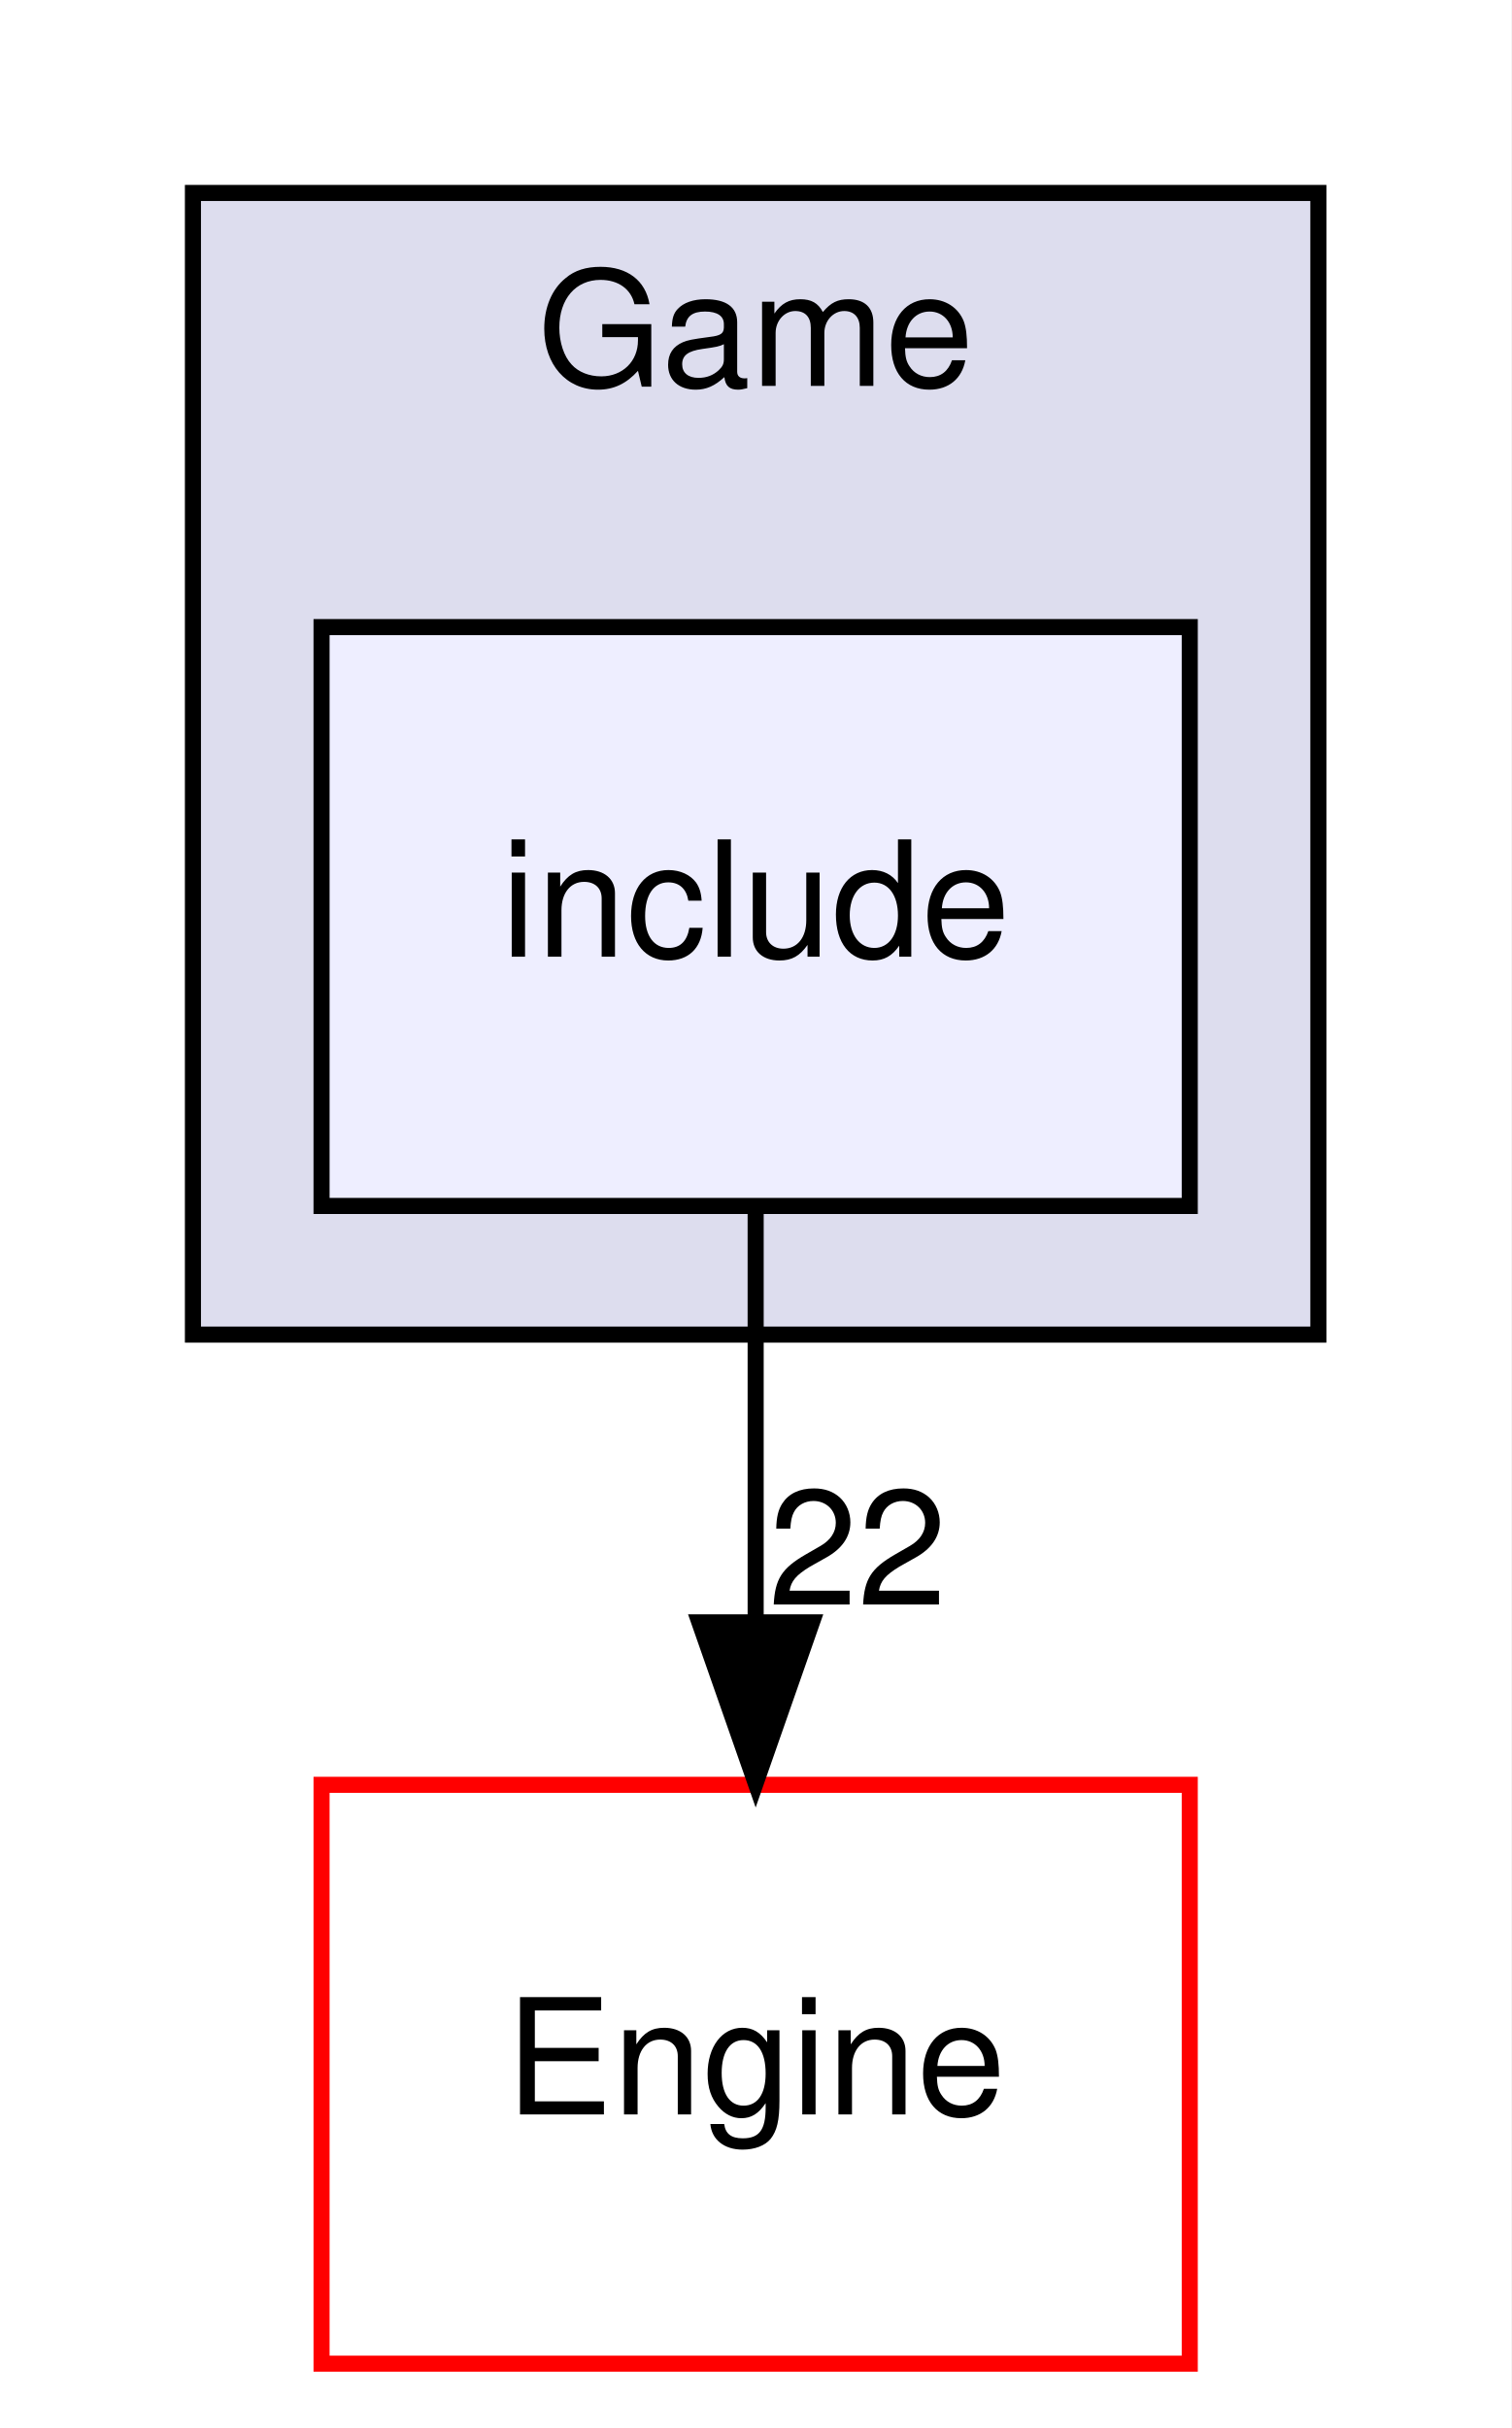
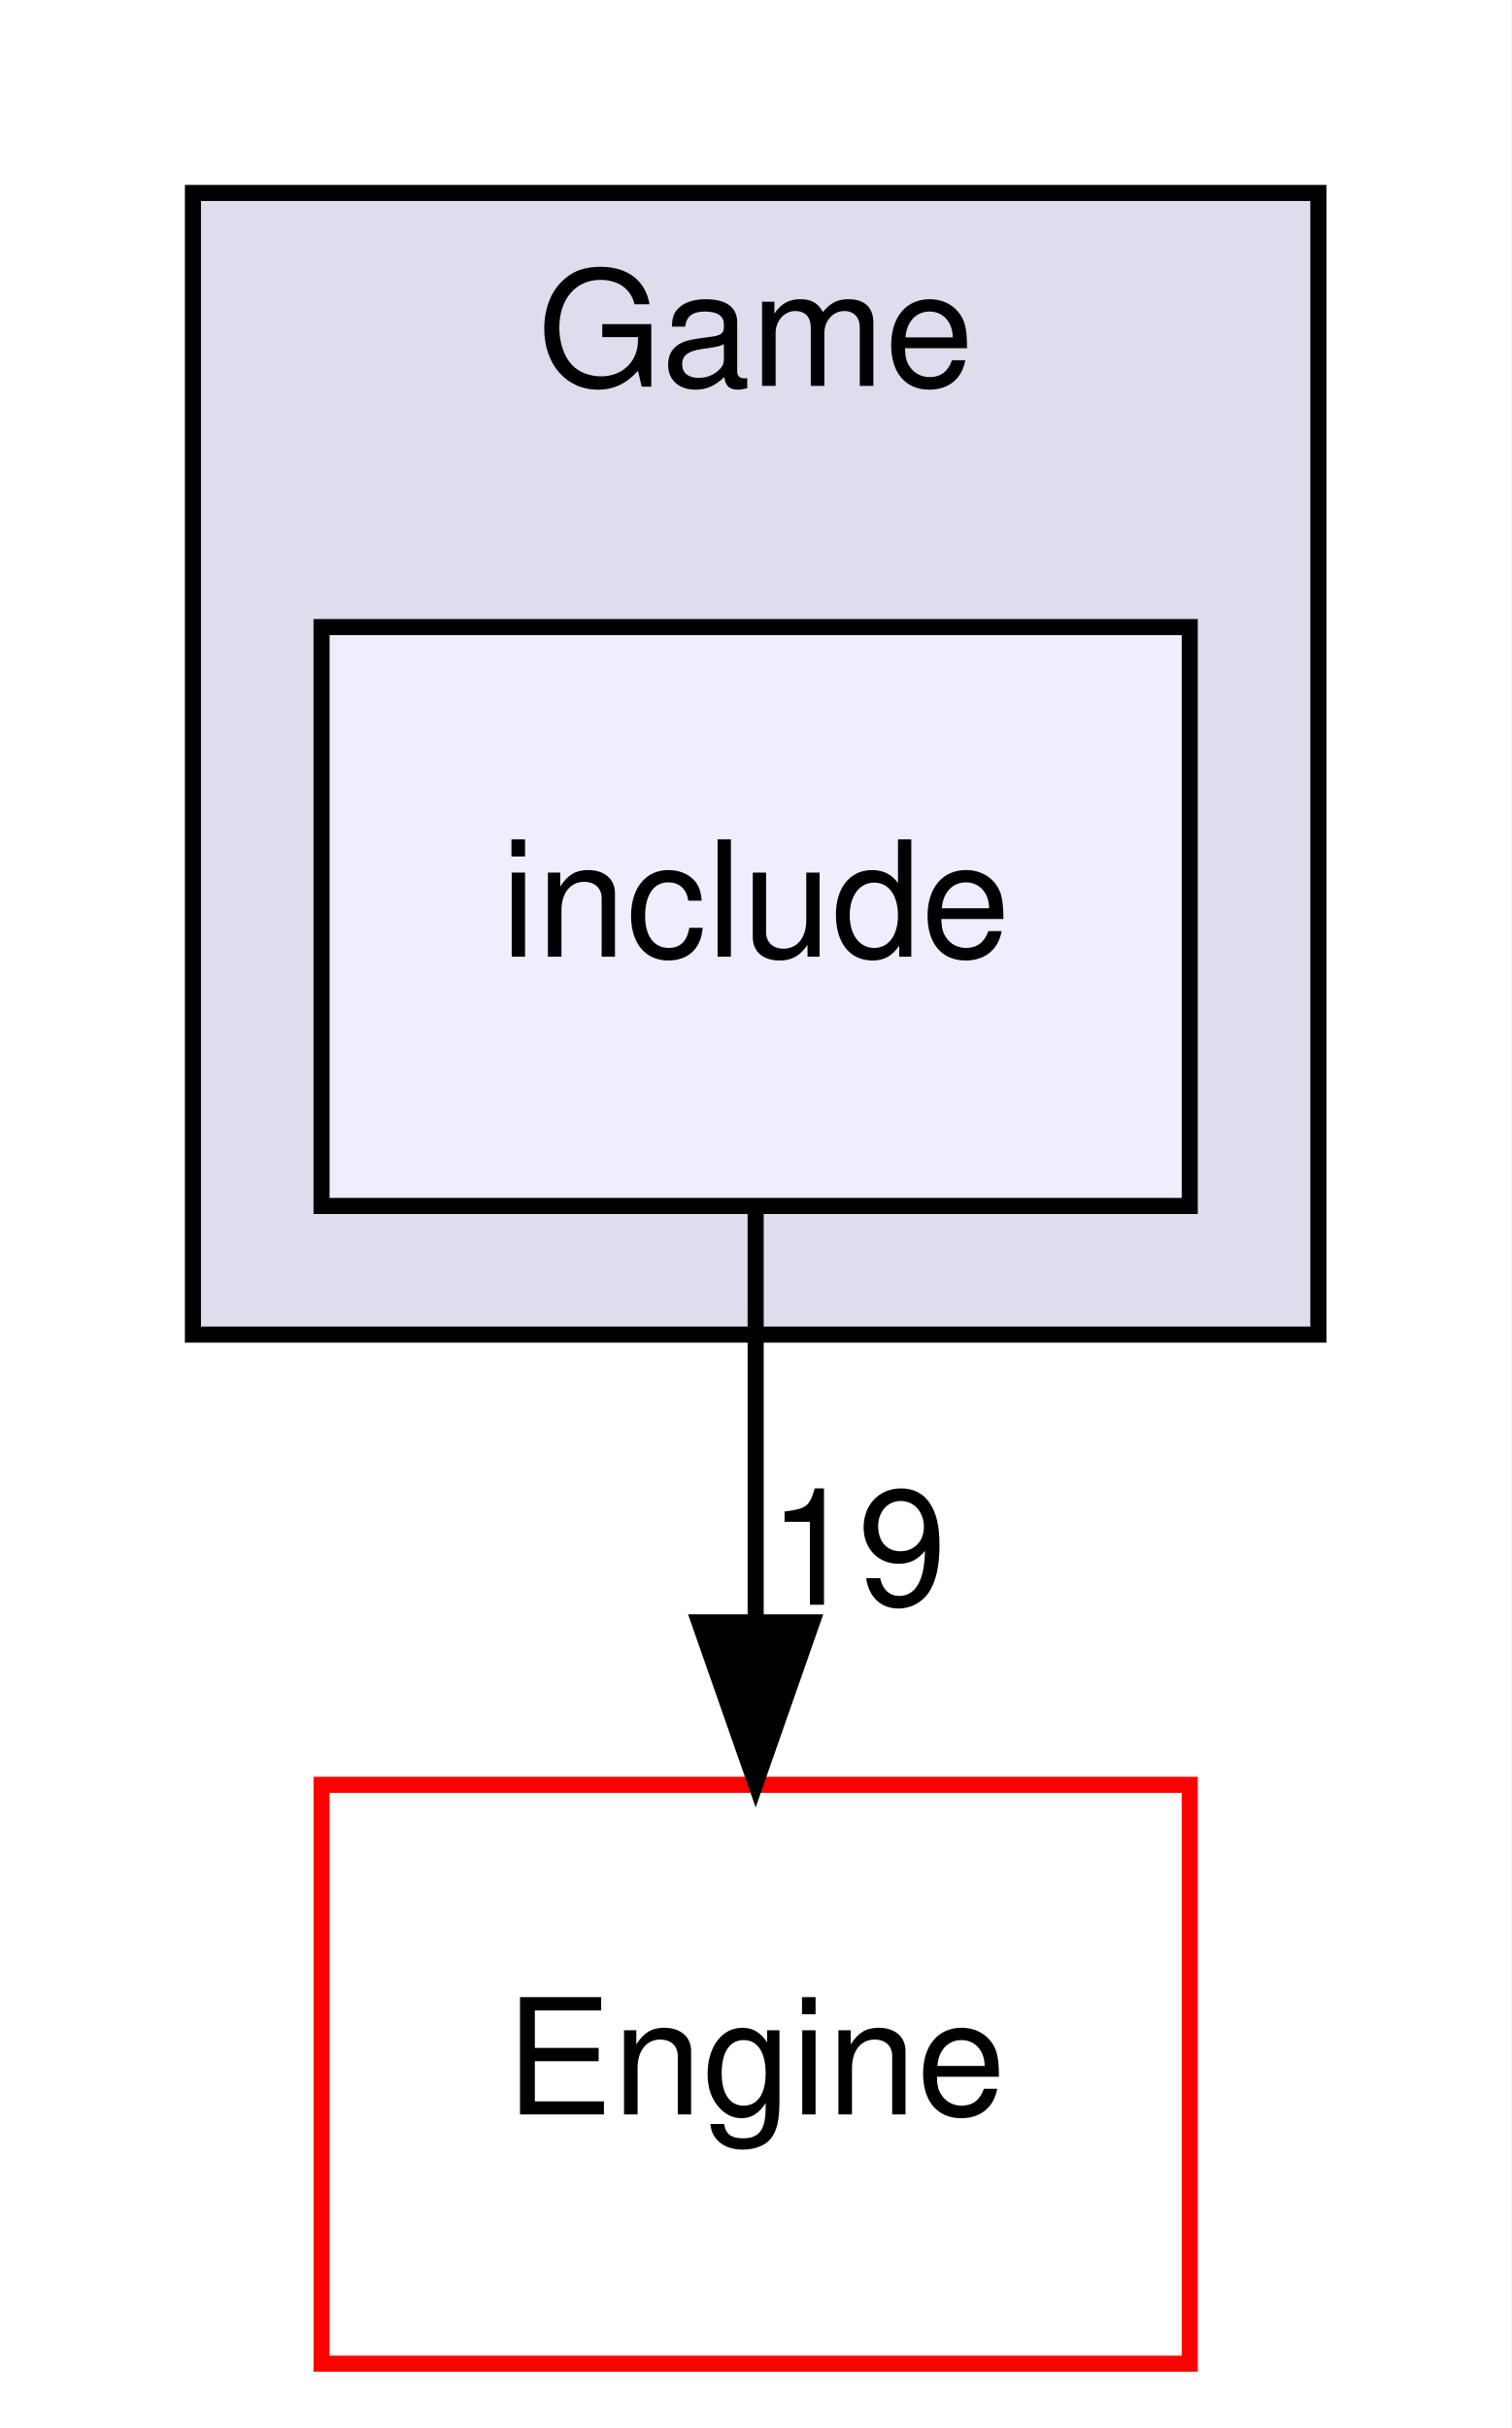
<svg xmlns="http://www.w3.org/2000/svg" xmlns:xlink="http://www.w3.org/1999/xlink" width="94pt" height="151pt" viewBox="0.00 0.00 94.00 151.00">
  <g id="graph0" class="graph" transform="scale(1 1) rotate(0) translate(4 147)">
    <polygon fill="white" stroke="none" points="-4,4 -4,-147 90,-147 90,4 -4,4" />
    <g id="clust1" class="cluster">
      <g id="a_clust1">
        <a xlink:href="dir_c33286056d2acf479cd8641ef845fec1.html" target="_top" xlink:title="Game">
          <polygon fill="#ddddee" stroke="black" points="8,-64 8,-135 78,-135 78,-64 8,-64" />
          <text text-anchor="middle" x="43" y="-123" font-family="Helvetica,sans-Serif" font-size="10.00">Game</text>
        </a>
      </g>
    </g>
    <g id="node1" class="node">
      <g id="a_node1">
        <a xlink:href="dir_a56613a6b795b5624452287469afc550.html" target="_top" xlink:title="include">
          <polygon fill="#eeeeff" stroke="black" points="70,-108 16,-108 16,-72 70,-72 70,-108" />
          <text text-anchor="middle" x="43" y="-87.5" font-family="Helvetica,sans-Serif" font-size="10.00">include</text>
        </a>
      </g>
    </g>
    <g id="node2" class="node">
      <g id="a_node2">
        <a xlink:href="dir_0b6ee6e7e9547e675db4add2e5de97da.html" target="_top" xlink:title="Engine">
          <polygon fill="white" stroke="red" points="70,-36 16,-36 16,-0 70,-0 70,-36" />
          <text text-anchor="middle" x="43" y="-15.5" font-family="Helvetica,sans-Serif" font-size="10.00">Engine</text>
        </a>
      </g>
    </g>
    <g id="edge1" class="edge">
      <path fill="none" stroke="black" d="M43,-71.697C43,-63.983 43,-54.712 43,-46.112" />
      <polygon fill="black" stroke="black" points="46.5,-46.104 43,-36.104 39.5,-46.104 46.5,-46.104" />
      <g id="a_edge1-headlabel">
-         <a xlink:href="dir_000004_000000.html" target="_top" xlink:title="22">
-           <text text-anchor="middle" x="49.339" y="-47.199" font-family="Helvetica,sans-Serif" font-size="10.00">22</text>
+         <a xlink:href="dir_000004_000000.html" target="_top" xlink:title="19">
+           <text text-anchor="middle" x="49.339" y="-47.199" font-family="Helvetica,sans-Serif" font-size="10.00">19</text>
        </a>
      </g>
    </g>
  </g>
</svg>
